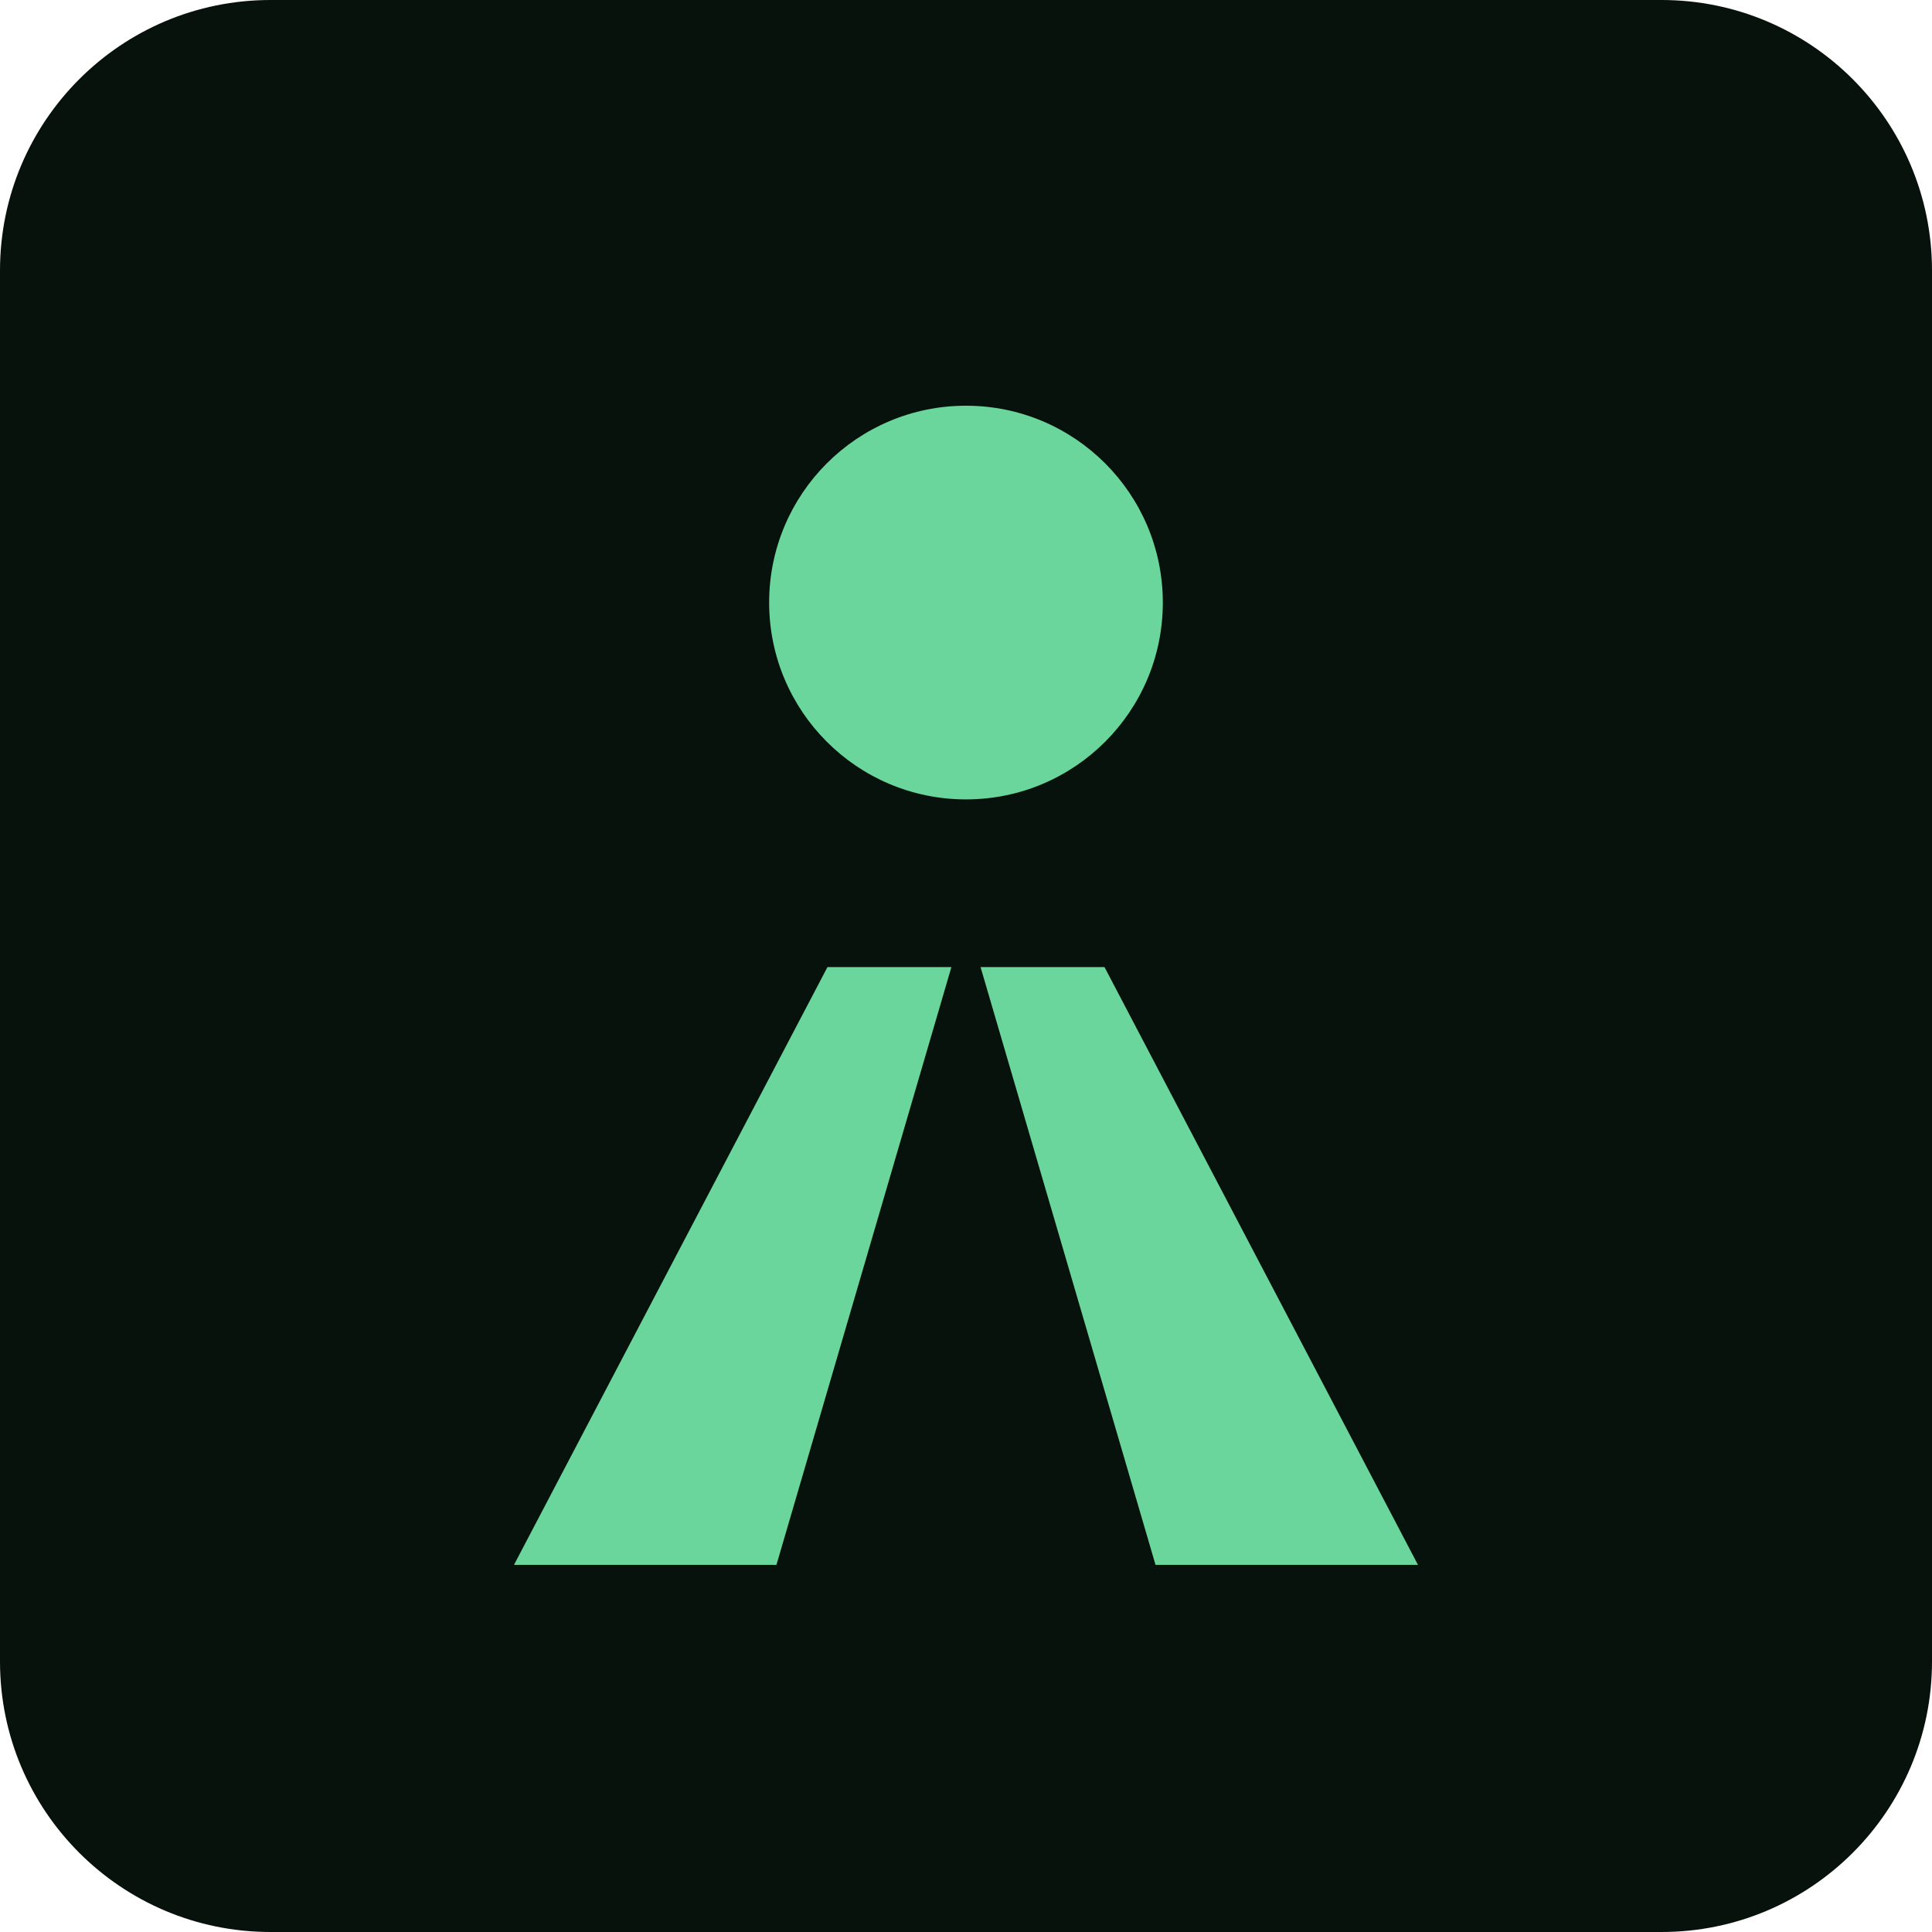
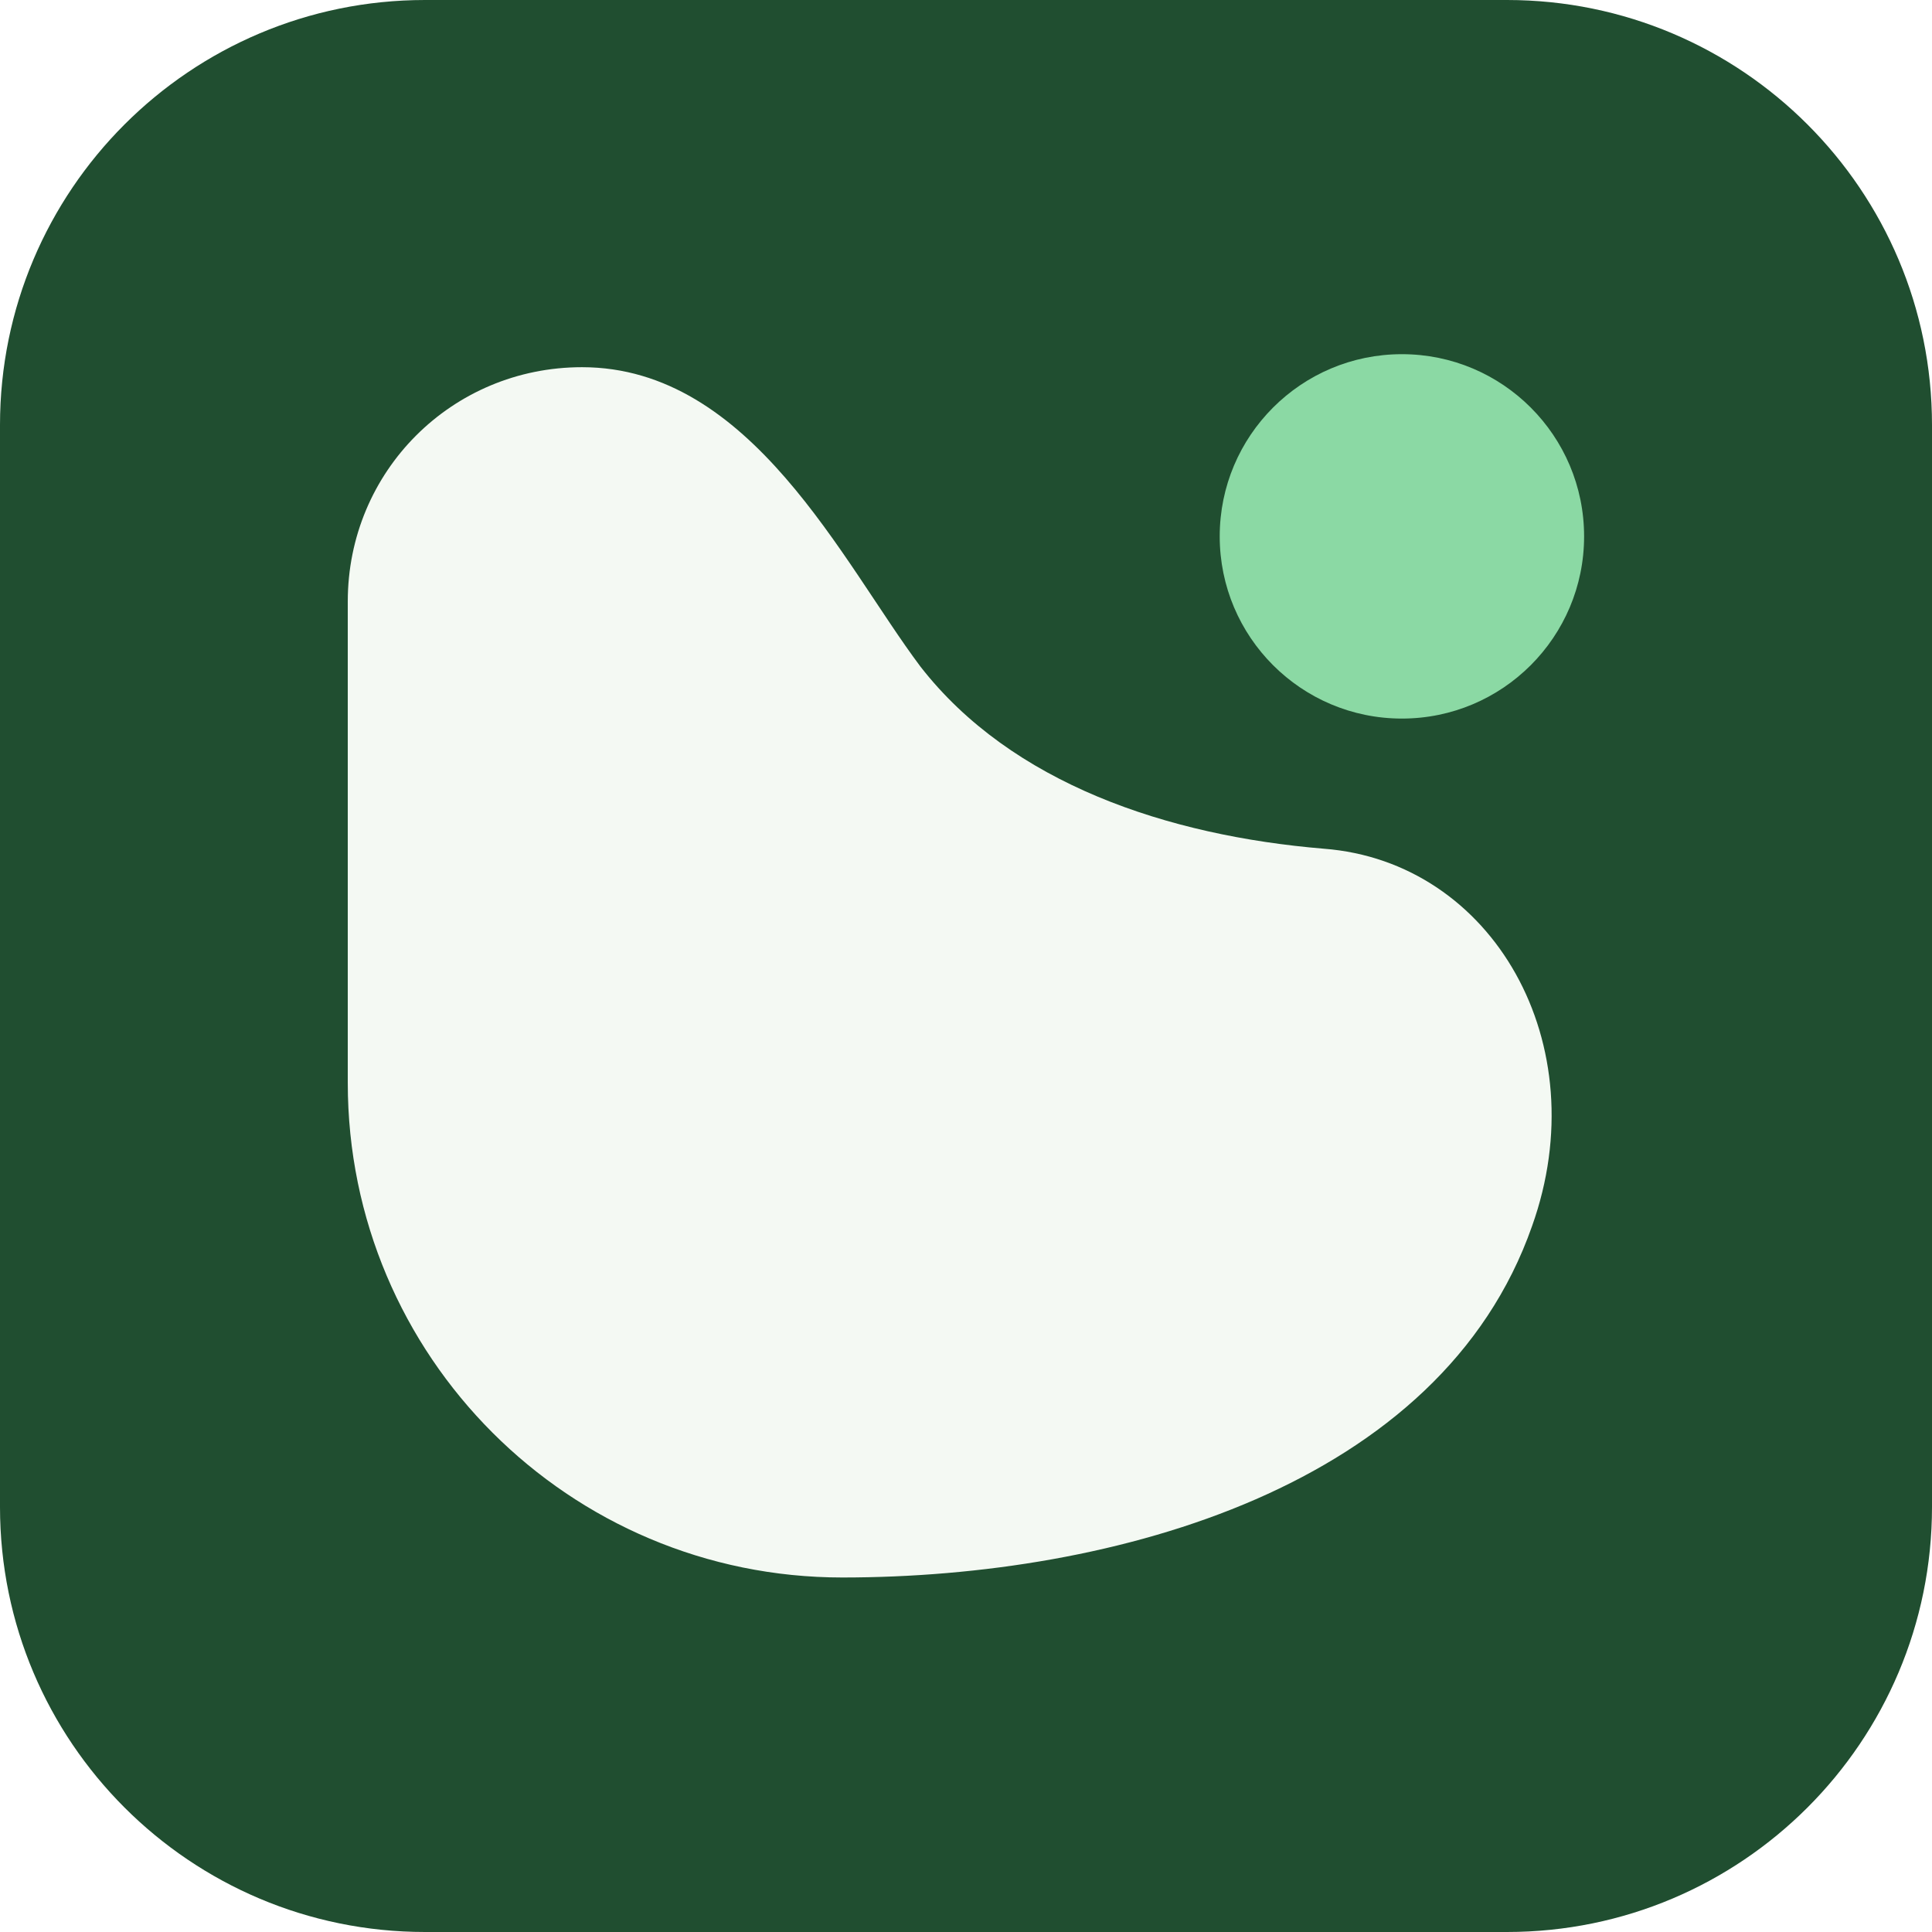
<svg xmlns="http://www.w3.org/2000/svg" viewBox="0 0 100 100">
-   <rect width="100" height="100" rx="14" fill="#08120D" />
-   <g transform="translate(12.264 16.849) scale(0.7547)" fill="#6BD69B">
-     <path d="M19 85L37 85L49 44L40.5 44Z" />
-     <path d="M81 85L63 85L51 44L59.5 44Z" />
-     <circle cx="50" cy="19" r="13.5" />
+   <rect width="100" height="100" rx="22" fill="#204e30" />
+   <g transform="translate(15.98 12.27) scale(0.3368)">
+     <path d="M42 20C22 20 6 36 6 56L6 130C6 172 40 206 82 206C124 206 174 192 188 152C198 124 182 96 156 94C132 92 108 84 94 66C82 50 68 20 42 20Z" fill="#f4f9f3" />
+     <circle cx="168" cy="46" r="28" fill="#8bd9a4" />
  </g>
</svg>
